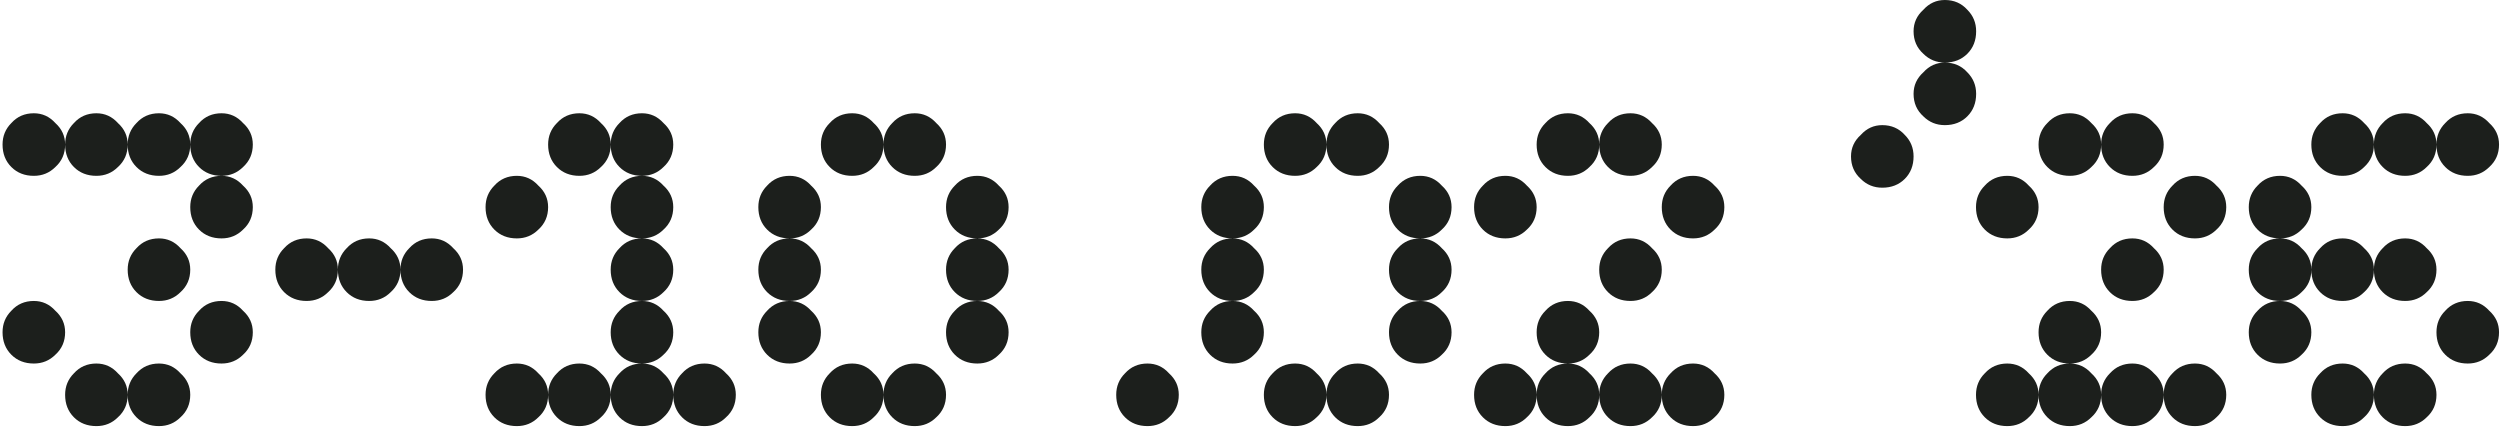
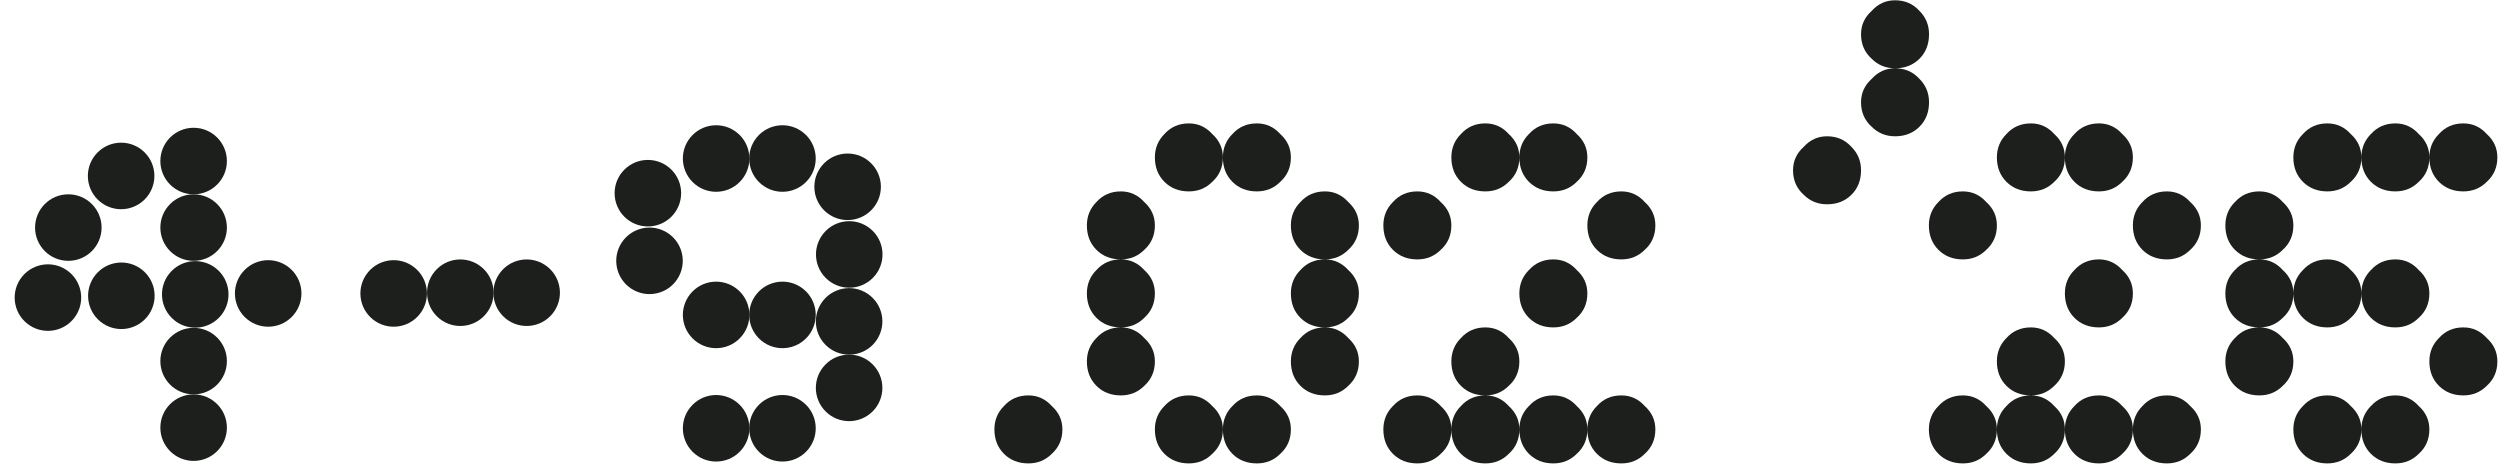
- <svg xmlns="http://www.w3.org/2000/svg" width="663" height="113" viewBox="0 0 663 113" fill="none">
-   <path d="M399.222 113C396.803 113 394.815 112.222 393.26 110.666C391.704 109.111 390.926 107.123 390.926 104.704C390.926 102.457 391.704 100.555 393.26 99C394.815 97.272 396.803 96.407 399.222 96.407C401.469 96.407 403.37 97.272 404.926 99C406.654 100.555 407.518 102.457 407.518 104.704C407.518 107.123 406.654 109.111 404.926 110.666C403.37 112.222 401.469 113 399.222 113ZM415.815 113C413.395 113 411.407 112.222 409.852 110.666C408.296 109.111 407.518 107.123 407.518 104.704C407.518 102.457 408.296 100.555 409.852 99C411.407 97.272 413.395 96.407 415.815 96.407C418.061 96.407 419.963 97.272 421.518 99C423.247 100.555 424.111 102.457 424.111 104.704C424.111 107.123 423.247 109.111 421.518 110.666C419.963 112.222 418.061 113 415.815 113ZM432.407 113C429.987 113 428 112.222 426.444 110.666C424.889 109.111 424.111 107.123 424.111 104.704C424.111 102.457 424.889 100.555 426.444 99C428 97.272 429.987 96.407 432.407 96.407C434.654 96.407 436.555 97.272 438.11 99C439.839 100.555 440.703 102.457 440.703 104.704C440.703 107.123 439.839 109.111 438.11 110.666C436.555 112.222 434.654 113 432.407 113ZM448.999 113C446.579 113 444.592 112.222 443.036 110.666C441.481 109.111 440.703 107.123 440.703 104.704C440.703 102.457 441.481 100.555 443.036 99C444.592 97.272 446.579 96.407 448.999 96.407C451.246 96.407 453.147 97.272 454.703 99C456.431 100.555 457.295 102.457 457.295 104.704C457.295 107.123 456.431 109.111 454.703 110.666C453.147 112.222 451.246 113 448.999 113ZM415.815 96.407C413.395 96.407 411.407 95.63 409.852 94.074C408.296 92.519 407.518 90.531 407.518 88.111C407.518 85.865 408.296 83.963 409.852 82.408C411.407 80.679 413.395 79.815 415.815 79.815C418.061 79.815 419.963 80.679 421.518 82.408C423.247 83.963 424.111 85.865 424.111 88.111C424.111 90.531 423.247 92.519 421.518 94.074C419.963 95.63 418.061 96.407 415.815 96.407ZM432.407 79.815C429.987 79.815 428 79.037 426.444 77.482C424.889 75.926 424.111 73.939 424.111 71.519C424.111 69.272 424.889 67.371 426.444 65.816C428 64.087 429.987 63.223 432.407 63.223C434.654 63.223 436.555 64.087 438.11 65.816C439.839 67.371 440.703 69.272 440.703 71.519C440.703 73.939 439.839 75.926 438.11 77.482C436.555 79.037 434.654 79.815 432.407 79.815ZM399.222 63.223C396.803 63.223 394.815 62.445 393.26 60.89C391.704 59.334 390.926 57.346 390.926 54.927C390.926 52.68 391.704 50.779 393.26 49.223C394.815 47.495 396.803 46.631 399.222 46.631C401.469 46.631 403.37 47.495 404.926 49.223C406.654 50.779 407.518 52.68 407.518 54.927C407.518 57.346 406.654 59.334 404.926 60.89C403.37 62.445 401.469 63.223 399.222 63.223ZM448.999 63.223C446.579 63.223 444.592 62.445 443.036 60.89C441.481 59.334 440.703 57.346 440.703 54.927C440.703 52.68 441.481 50.779 443.036 49.223C444.592 47.495 446.579 46.631 448.999 46.631C451.246 46.631 453.147 47.495 454.703 49.223C456.431 50.779 457.295 52.68 457.295 54.927C457.295 57.346 456.431 59.334 454.703 60.89C453.147 62.445 451.246 63.223 448.999 63.223ZM415.815 46.631C413.395 46.631 411.407 45.853 409.852 44.297C408.296 42.742 407.518 40.754 407.518 38.335C407.518 36.088 408.296 34.187 409.852 32.631C411.407 30.903 413.395 30.038 415.815 30.038C418.061 30.038 419.963 30.903 421.518 32.631C423.247 34.187 424.111 36.088 424.111 38.335C424.111 40.754 423.247 42.742 421.518 44.297C419.963 45.853 418.061 46.631 415.815 46.631ZM432.407 46.631C429.987 46.631 428 45.853 426.444 44.297C424.889 42.742 424.111 40.754 424.111 38.335C424.111 36.088 424.889 34.187 426.444 32.631C428 30.903 429.987 30.038 432.407 30.038C434.654 30.038 436.555 30.903 438.11 32.631C439.839 34.187 440.703 36.088 440.703 38.335C440.703 40.754 439.839 42.742 438.11 44.297C436.555 45.853 434.654 46.631 432.407 46.631Z" fill="#1C1F1C" />
-   <path d="M343.473 113C341.053 113 339.066 112.222 337.51 110.666C335.955 109.111 335.177 107.123 335.177 104.704C335.177 102.457 335.955 100.555 337.51 99C339.066 97.272 341.053 96.407 343.473 96.407C345.72 96.407 347.621 97.272 349.177 99C350.905 100.555 351.769 102.457 351.769 104.704C351.769 107.123 350.905 109.111 349.177 110.666C347.621 112.222 345.72 113 343.473 113ZM360.065 113C357.646 113 355.658 112.222 354.102 110.666C352.547 109.111 351.769 107.123 351.769 104.704C351.769 102.457 352.547 100.555 354.102 99C355.658 97.272 357.646 96.407 360.065 96.407C362.312 96.407 364.213 97.272 365.769 99C367.497 100.555 368.361 102.457 368.361 104.704C368.361 107.123 367.497 109.111 365.769 110.666C364.213 112.222 362.312 113 360.065 113ZM326.881 96.407C324.461 96.407 322.473 95.63 320.918 94.074C319.362 92.519 318.585 90.531 318.585 88.111C318.585 85.865 319.362 83.963 320.918 82.408C322.473 80.679 324.461 79.815 326.881 79.815C329.128 79.815 331.029 80.679 332.584 82.408C334.313 83.963 335.177 85.865 335.177 88.111C335.177 90.531 334.313 92.519 332.584 94.074C331.029 95.63 329.128 96.407 326.881 96.407ZM376.657 96.407C374.238 96.407 372.25 95.63 370.695 94.074C369.139 92.519 368.361 90.531 368.361 88.111C368.361 85.865 369.139 83.963 370.695 82.408C372.25 80.679 374.238 79.815 376.657 79.815C378.904 79.815 380.806 80.679 382.361 82.408C384.089 83.963 384.954 85.865 384.954 88.111C384.954 90.531 384.089 92.519 382.361 94.074C380.806 95.63 378.904 96.407 376.657 96.407ZM326.881 79.815C324.461 79.815 322.473 79.037 320.918 77.482C319.362 75.926 318.585 73.939 318.585 71.519C318.585 69.272 319.362 67.371 320.918 65.816C322.473 64.087 324.461 63.223 326.881 63.223C329.128 63.223 331.029 64.087 332.584 65.816C334.313 67.371 335.177 69.272 335.177 71.519C335.177 73.939 334.313 75.926 332.584 77.482C331.029 79.037 329.128 79.815 326.881 79.815ZM376.657 79.815C374.238 79.815 372.25 79.037 370.695 77.482C369.139 75.926 368.361 73.939 368.361 71.519C368.361 69.272 369.139 67.371 370.695 65.816C372.25 64.087 374.238 63.223 376.657 63.223C378.904 63.223 380.806 64.087 382.361 65.816C384.089 67.371 384.954 69.272 384.954 71.519C384.954 73.939 384.089 75.926 382.361 77.482C380.806 79.037 378.904 79.815 376.657 79.815ZM326.881 63.223C324.461 63.223 322.473 62.445 320.918 60.89C319.362 59.334 318.585 57.346 318.585 54.927C318.585 52.68 319.362 50.779 320.918 49.223C322.473 47.495 324.461 46.631 326.881 46.631C329.128 46.631 331.029 47.495 332.584 49.223C334.313 50.779 335.177 52.68 335.177 54.927C335.177 57.346 334.313 59.334 332.584 60.89C331.029 62.445 329.128 63.223 326.881 63.223ZM376.657 63.223C374.238 63.223 372.25 62.445 370.695 60.89C369.139 59.334 368.361 57.346 368.361 54.927C368.361 52.68 369.139 50.779 370.695 49.223C372.25 47.495 374.238 46.631 376.657 46.631C378.904 46.631 380.806 47.495 382.361 49.223C384.089 50.779 384.954 52.68 384.954 54.927C384.954 57.346 384.089 59.334 382.361 60.89C380.806 62.445 378.904 63.223 376.657 63.223ZM343.473 46.631C341.053 46.631 339.066 45.853 337.51 44.297C335.955 42.742 335.177 40.754 335.177 38.335C335.177 36.088 335.955 34.187 337.51 32.631C339.066 30.903 341.053 30.038 343.473 30.038C345.72 30.038 347.621 30.903 349.177 32.631C350.905 34.187 351.769 36.088 351.769 38.335C351.769 40.754 350.905 42.742 349.177 44.297C347.621 45.853 345.72 46.631 343.473 46.631ZM360.065 46.631C357.646 46.631 355.658 45.853 354.102 44.297C352.547 42.742 351.769 40.754 351.769 38.335C351.769 36.088 352.547 34.187 354.102 32.631C355.658 30.903 357.646 30.038 360.065 30.038C362.312 30.038 364.213 30.903 365.769 32.631C367.497 34.187 368.361 36.088 368.361 38.335C368.361 40.754 367.497 42.742 365.769 44.297C364.213 45.853 362.312 46.631 360.065 46.631Z" fill="#1C1F1C" />
-   <path d="M304.316 112.999C301.897 112.999 299.909 112.221 298.354 110.666C296.798 109.11 296.02 107.122 296.02 104.703C296.02 102.456 296.798 100.555 298.354 98.999C299.909 97.271 301.897 96.407 304.316 96.407C306.563 96.407 308.464 97.271 310.02 98.999C311.748 100.555 312.613 102.456 312.613 104.703C312.613 107.122 311.748 109.11 310.02 110.666C308.464 112.221 306.563 112.999 304.316 112.999Z" fill="#1C1F1C" />
-   <path d="M226 113C223.58 113 221.593 112.222 220.037 110.666C218.482 109.111 217.704 107.123 217.704 104.704C217.704 102.457 218.482 100.555 220.037 99C221.593 97.272 223.58 96.407 226 96.407C228.247 96.407 230.148 97.272 231.704 99C233.432 100.555 234.296 102.457 234.296 104.704C234.296 107.123 233.432 109.111 231.704 110.666C230.148 112.222 228.247 113 226 113ZM242.592 113C240.173 113 238.185 112.222 236.629 110.666C235.074 109.111 234.296 107.123 234.296 104.704C234.296 102.457 235.074 100.555 236.629 99C238.185 97.272 240.173 96.407 242.592 96.407C244.839 96.407 246.74 97.272 248.296 99C250.024 100.555 250.888 102.457 250.888 104.704C250.888 107.123 250.024 109.111 248.296 110.666C246.74 112.222 244.839 113 242.592 113ZM209.408 96.407C206.988 96.407 205.001 95.63 203.445 94.074C201.889 92.519 201.112 90.531 201.112 88.111C201.112 85.865 201.889 83.963 203.445 82.408C205.001 80.679 206.988 79.815 209.408 79.815C211.655 79.815 213.556 80.679 215.111 82.408C216.84 83.963 217.704 85.865 217.704 88.111C217.704 90.531 216.84 92.519 215.111 94.074C213.556 95.63 211.655 96.407 209.408 96.407ZM259.185 96.407C256.765 96.407 254.777 95.63 253.222 94.074C251.666 92.519 250.888 90.531 250.888 88.111C250.888 85.865 251.666 83.963 253.222 82.408C254.777 80.679 256.765 79.815 259.185 79.815C261.431 79.815 263.333 80.679 264.888 82.408C266.617 83.963 267.481 85.865 267.481 88.111C267.481 90.531 266.617 92.519 264.888 94.074C263.333 95.63 261.431 96.407 259.185 96.407ZM209.408 79.815C206.988 79.815 205.001 79.037 203.445 77.482C201.889 75.926 201.112 73.939 201.112 71.519C201.112 69.272 201.889 67.371 203.445 65.816C205.001 64.087 206.988 63.223 209.408 63.223C211.655 63.223 213.556 64.087 215.111 65.816C216.84 67.371 217.704 69.272 217.704 71.519C217.704 73.939 216.84 75.926 215.111 77.482C213.556 79.037 211.655 79.815 209.408 79.815ZM259.185 79.815C256.765 79.815 254.777 79.037 253.222 77.482C251.666 75.926 250.888 73.939 250.888 71.519C250.888 69.272 251.666 67.371 253.222 65.816C254.777 64.087 256.765 63.223 259.185 63.223C261.431 63.223 263.333 64.087 264.888 65.816C266.617 67.371 267.481 69.272 267.481 71.519C267.481 73.939 266.617 75.926 264.888 77.482C263.333 79.037 261.431 79.815 259.185 79.815ZM209.408 63.223C206.988 63.223 205.001 62.445 203.445 60.89C201.889 59.334 201.112 57.346 201.112 54.927C201.112 52.68 201.889 50.779 203.445 49.223C205.001 47.495 206.988 46.631 209.408 46.631C211.655 46.631 213.556 47.495 215.111 49.223C216.84 50.779 217.704 52.68 217.704 54.927C217.704 57.346 216.84 59.334 215.111 60.89C213.556 62.445 211.655 63.223 209.408 63.223ZM259.185 63.223C256.765 63.223 254.777 62.445 253.222 60.89C251.666 59.334 250.888 57.346 250.888 54.927C250.888 52.68 251.666 50.779 253.222 49.223C254.777 47.495 256.765 46.631 259.185 46.631C261.431 46.631 263.333 47.495 264.888 49.223C266.617 50.779 267.481 52.68 267.481 54.927C267.481 57.346 266.617 59.334 264.888 60.89C263.333 62.445 261.431 63.223 259.185 63.223ZM226 46.631C223.58 46.631 221.593 45.853 220.037 44.297C218.482 42.742 217.704 40.754 217.704 38.335C217.704 36.088 218.482 34.187 220.037 32.631C221.593 30.903 223.58 30.038 226 30.038C228.247 30.038 230.148 30.903 231.704 32.631C233.432 34.187 234.296 36.088 234.296 38.335C234.296 40.754 233.432 42.742 231.704 44.297C230.148 45.853 228.247 46.631 226 46.631ZM242.592 46.631C240.173 46.631 238.185 45.853 236.629 44.297C235.074 42.742 234.296 40.754 234.296 38.335C234.296 36.088 235.074 34.187 236.629 32.631C238.185 30.903 240.173 30.038 242.592 30.038C244.839 30.038 246.74 30.903 248.296 32.631C250.024 34.187 250.888 36.088 250.888 38.335C250.888 40.754 250.024 42.742 248.296 44.297C246.74 45.853 244.839 46.631 242.592 46.631Z" fill="#1C1F1C" />
-   <path d="M137.066 113C134.646 113 132.659 112.222 131.103 110.666C129.548 109.111 128.77 107.123 128.77 104.704C128.77 102.457 129.548 100.555 131.103 99C132.659 97.272 134.646 96.407 137.066 96.407C139.313 96.407 141.214 97.272 142.77 99C144.498 100.555 145.362 102.457 145.362 104.704C145.362 107.123 144.498 109.111 142.77 110.666C141.214 112.222 139.313 113 137.066 113ZM153.658 113C151.239 113 149.251 112.222 147.695 110.666C146.14 109.111 145.362 107.123 145.362 104.704C145.362 102.457 146.14 100.555 147.695 99C149.251 97.272 151.239 96.407 153.658 96.407C155.905 96.407 157.806 97.272 159.362 99C161.09 100.555 161.954 102.457 161.954 104.704C161.954 107.123 161.09 109.111 159.362 110.666C157.806 112.222 155.905 113 153.658 113ZM170.251 113C167.831 113 165.843 112.222 164.288 110.666C162.732 109.111 161.954 107.123 161.954 104.704C161.954 102.457 162.732 100.555 164.288 99C165.843 97.272 167.831 96.407 170.251 96.407C172.497 96.407 174.399 97.272 175.954 99C177.682 100.555 178.547 102.457 178.547 104.704C178.547 107.123 177.682 109.111 175.954 110.666C174.399 112.222 172.497 113 170.251 113ZM186.843 113C184.423 113 182.435 112.222 180.88 110.666C179.324 109.111 178.547 107.123 178.547 104.704C178.547 102.457 179.324 100.555 180.88 99C182.435 97.272 184.423 96.407 186.843 96.407C189.09 96.407 190.991 97.272 192.546 99C194.275 100.555 195.139 102.457 195.139 104.704C195.139 107.123 194.275 109.111 192.546 110.666C190.991 112.222 189.09 113 186.843 113ZM170.251 96.407C167.831 96.407 165.843 95.63 164.288 94.074C162.732 92.519 161.954 90.531 161.954 88.111C161.954 85.865 162.732 83.963 164.288 82.408C165.843 80.679 167.831 79.815 170.251 79.815C172.497 79.815 174.399 80.679 175.954 82.408C177.682 83.963 178.547 85.865 178.547 88.111C178.547 90.531 177.682 92.519 175.954 94.074C174.399 95.63 172.497 96.407 170.251 96.407ZM170.251 79.815C167.831 79.815 165.843 79.037 164.288 77.482C162.732 75.926 161.954 73.939 161.954 71.519C161.954 69.272 162.732 67.371 164.288 65.816C165.843 64.087 167.831 63.223 170.251 63.223C172.497 63.223 174.399 64.087 175.954 65.816C177.682 67.371 178.547 69.272 178.547 71.519C178.547 73.939 177.682 75.926 175.954 77.482C174.399 79.037 172.497 79.815 170.251 79.815ZM137.066 63.223C134.646 63.223 132.659 62.445 131.103 60.89C129.548 59.334 128.77 57.346 128.77 54.927C128.77 52.68 129.548 50.779 131.103 49.223C132.659 47.495 134.646 46.631 137.066 46.631C139.313 46.631 141.214 47.495 142.77 49.223C144.498 50.779 145.362 52.68 145.362 54.927C145.362 57.346 144.498 59.334 142.77 60.89C141.214 62.445 139.313 63.223 137.066 63.223ZM170.251 63.223C167.831 63.223 165.843 62.445 164.288 60.89C162.732 59.334 161.954 57.346 161.954 54.927C161.954 52.68 162.732 50.779 164.288 49.223C165.843 47.495 167.831 46.631 170.251 46.631C172.497 46.631 174.399 47.495 175.954 49.223C177.682 50.779 178.547 52.68 178.547 54.927C178.547 57.346 177.682 59.334 175.954 60.89C174.399 62.445 172.497 63.223 170.251 63.223ZM153.658 46.631C151.239 46.631 149.251 45.853 147.695 44.297C146.14 42.742 145.362 40.754 145.362 38.335C145.362 36.088 146.14 34.187 147.695 32.631C149.251 30.903 151.239 30.038 153.658 30.038C155.905 30.038 157.806 30.903 159.362 32.631C161.09 34.187 161.954 36.088 161.954 38.335C161.954 40.754 161.09 42.742 159.362 44.297C157.806 45.853 155.905 46.631 153.658 46.631ZM170.251 46.631C167.831 46.631 165.843 45.853 164.288 44.297C162.732 42.742 161.954 40.754 161.954 38.335C161.954 36.088 162.732 34.187 164.288 32.631C165.843 30.903 167.831 30.038 170.251 30.038C172.497 30.038 174.399 30.903 175.954 32.631C177.682 34.187 178.547 36.088 178.547 38.335C178.547 40.754 177.682 42.742 175.954 44.297C174.399 45.853 172.497 46.631 170.251 46.631Z" fill="#1C1F1C" />
-   <path d="M81.315 79.815C78.895 79.815 76.908 79.037 75.352 77.481C73.797 75.926 73.019 73.938 73.019 71.519C73.019 69.272 73.797 67.371 75.352 65.815C76.908 64.087 78.895 63.222 81.315 63.222C83.562 63.222 85.463 64.087 87.019 65.815C88.747 67.371 89.611 69.272 89.611 71.519C89.611 73.938 88.747 75.926 87.019 77.481C85.463 79.037 83.562 79.815 81.315 79.815ZM97.907 79.815C95.488 79.815 93.5 79.037 91.945 77.481C90.389 75.926 89.611 73.938 89.611 71.519C89.611 69.272 90.389 67.371 91.945 65.815C93.5 64.087 95.488 63.222 97.907 63.222C100.154 63.222 102.055 64.087 103.611 65.815C105.339 67.371 106.204 69.272 106.204 71.519C106.204 73.938 105.339 75.926 103.611 77.481C102.055 79.037 100.154 79.815 97.907 79.815ZM114.5 79.815C112.08 79.815 110.092 79.037 108.537 77.481C106.981 75.926 106.204 73.938 106.204 71.519C106.204 69.272 106.981 67.371 108.537 65.815C110.092 64.087 112.08 63.222 114.5 63.222C116.747 63.222 118.648 64.087 120.203 65.815C121.932 67.371 122.796 69.272 122.796 71.519C122.796 73.938 121.932 75.926 120.203 77.481C118.648 79.037 116.747 79.815 114.5 79.815Z" fill="#1C1F1C" />
-   <path d="M25.566 113C23.146 113 21.158 112.222 19.603 110.666C18.047 109.111 17.27 107.123 17.27 104.704C17.27 102.457 18.047 100.555 19.603 99C21.158 97.272 23.146 96.407 25.566 96.407C27.812 96.407 29.714 97.272 31.269 99C32.998 100.555 33.862 102.457 33.862 104.704C33.862 107.123 32.998 109.111 31.269 110.666C29.714 112.222 27.812 113 25.566 113ZM42.158 113C39.738 113 37.751 112.222 36.195 110.666C34.639 109.111 33.862 107.123 33.862 104.704C33.862 102.457 34.639 100.555 36.195 99C37.751 97.272 39.738 96.407 42.158 96.407C44.405 96.407 46.306 97.272 47.861 99C49.59 100.555 50.454 102.457 50.454 104.704C50.454 107.123 49.59 109.111 47.861 110.666C46.306 112.222 44.405 113 42.158 113ZM8.973 96.407C6.554 96.407 4.566 95.63 3.011 94.074C1.455 92.519 0.677 90.531 0.677 88.111C0.677 85.865 1.455 83.963 3.011 82.408C4.566 80.679 6.554 79.815 8.973 79.815C11.22 79.815 13.121 80.679 14.677 82.408C16.405 83.963 17.27 85.865 17.27 88.111C17.27 90.531 16.405 92.519 14.677 94.074C13.121 95.63 11.22 96.407 8.973 96.407ZM58.75 96.407C56.33 96.407 54.343 95.63 52.787 94.074C51.232 92.519 50.454 90.531 50.454 88.111C50.454 85.865 51.232 83.963 52.787 82.408C54.343 80.679 56.33 79.815 58.75 79.815C60.997 79.815 62.898 80.679 64.454 82.408C66.182 83.963 67.046 85.865 67.046 88.111C67.046 90.531 66.182 92.519 64.454 94.074C62.898 95.63 60.997 96.407 58.75 96.407ZM42.158 79.815C39.738 79.815 37.751 79.037 36.195 77.482C34.639 75.926 33.862 73.939 33.862 71.519C33.862 69.272 34.639 67.371 36.195 65.816C37.751 64.087 39.738 63.223 42.158 63.223C44.405 63.223 46.306 64.087 47.861 65.816C49.59 67.371 50.454 69.272 50.454 71.519C50.454 73.939 49.59 75.926 47.861 77.482C46.306 79.037 44.405 79.815 42.158 79.815ZM58.75 63.223C56.33 63.223 54.343 62.445 52.787 60.89C51.232 59.334 50.454 57.346 50.454 54.927C50.454 52.68 51.232 50.779 52.787 49.223C54.343 47.495 56.33 46.631 58.75 46.631C60.997 46.631 62.898 47.495 64.454 49.223C66.182 50.779 67.046 52.68 67.046 54.927C67.046 57.346 66.182 59.334 64.454 60.89C62.898 62.445 60.997 63.223 58.75 63.223ZM8.973 46.631C6.554 46.631 4.566 45.853 3.011 44.297C1.455 42.742 0.677 40.754 0.677 38.335C0.677 36.088 1.455 34.187 3.011 32.631C4.566 30.903 6.554 30.038 8.973 30.038C11.22 30.038 13.121 30.903 14.677 32.631C16.405 34.187 17.27 36.088 17.27 38.335C17.27 40.754 16.405 42.742 14.677 44.297C13.121 45.853 11.22 46.631 8.973 46.631ZM25.566 46.631C23.146 46.631 21.158 45.853 19.603 44.297C18.047 42.742 17.27 40.754 17.27 38.335C17.27 36.088 18.047 34.187 19.603 32.631C21.158 30.903 23.146 30.038 25.566 30.038C27.812 30.038 29.714 30.903 31.269 32.631C32.998 34.187 33.862 36.088 33.862 38.335C33.862 40.754 32.998 42.742 31.269 44.297C29.714 45.853 27.812 46.631 25.566 46.631ZM42.158 46.631C39.738 46.631 37.751 45.853 36.195 44.297C34.639 42.742 33.862 40.754 33.862 38.335C33.862 36.088 34.639 34.187 36.195 32.631C37.751 30.903 39.738 30.038 42.158 30.038C44.405 30.038 46.306 30.903 47.861 32.631C49.59 34.187 50.454 36.088 50.454 38.335C50.454 40.754 49.59 42.742 47.861 44.297C46.306 45.853 44.405 46.631 42.158 46.631ZM58.75 46.631C56.33 46.631 54.343 45.853 52.787 44.297C51.232 42.742 50.454 40.754 50.454 38.335C50.454 36.088 51.232 34.187 52.787 32.631C54.343 30.903 56.33 30.038 58.75 30.038C60.997 30.038 62.898 30.903 64.454 32.631C66.182 34.187 67.046 36.088 67.046 38.335C67.046 40.754 66.182 42.742 64.454 44.297C62.898 45.853 60.997 46.631 58.75 46.631Z" fill="#1C1F1C" />
-   <path d="M499.183 49.777C501.603 49.777 503.59 48.999 505.146 47.444C506.702 45.888 507.479 43.9 507.479 41.481C507.479 39.234 506.702 37.333 505.146 35.777C503.59 34.049 501.603 33.184 499.183 33.184C496.936 33.184 495.035 34.049 493.48 35.777C491.751 37.333 490.887 39.234 490.887 41.481C490.887 43.9 491.751 45.888 493.48 47.444C495.035 48.999 496.936 49.777 499.183 49.777ZM515.775 33.184C518.195 33.184 520.183 32.407 521.738 30.851C523.294 29.296 524.072 27.308 524.072 24.888C524.072 22.642 523.294 20.74 521.738 19.185C520.183 17.456 518.195 16.592 515.775 16.592C513.529 16.592 511.627 17.456 510.072 19.185C508.343 20.74 507.479 22.642 507.479 24.888C507.479 27.308 508.343 29.296 510.072 30.851C511.627 32.407 513.529 33.184 515.775 33.184ZM515.775 16.592C518.195 16.592 520.183 15.815 521.738 14.259C523.294 12.703 524.072 10.716 524.072 8.296C524.072 6.049 523.294 4.148 521.738 2.593C520.183 0.864 518.195 0 515.775 0C513.529 0 511.627 0.864 510.072 2.593C508.343 4.148 507.479 6.049 507.479 8.296C507.479 10.716 508.343 12.703 510.072 14.259C511.627 15.815 513.529 16.592 515.775 16.592Z" fill="#1C1F1C" />
-   <path d="M621.263 113C618.844 113 616.856 112.222 615.301 110.666C613.745 109.111 612.967 107.123 612.967 104.704C612.967 102.457 613.745 100.555 615.301 99C616.856 97.272 618.844 96.407 621.263 96.407C623.51 96.407 625.412 97.272 626.967 99C628.695 100.555 629.56 102.457 629.56 104.704C629.56 107.123 628.695 109.111 626.967 110.666C625.412 112.222 623.51 113 621.263 113ZM637.856 113C635.436 113 633.448 112.222 631.893 110.666C630.337 109.111 629.56 107.123 629.56 104.704C629.56 102.457 630.337 100.555 631.893 99C633.448 97.272 635.436 96.407 637.856 96.407C640.103 96.407 642.004 97.272 643.559 99C645.288 100.555 646.152 102.457 646.152 104.704C646.152 107.123 645.288 109.111 643.559 110.666C642.004 112.222 640.103 113 637.856 113ZM604.671 96.407C602.252 96.407 600.264 95.63 598.708 94.074C597.153 92.519 596.375 90.531 596.375 88.111C596.375 85.865 597.153 83.963 598.708 82.408C600.264 80.679 602.252 79.815 604.671 79.815C606.918 79.815 608.819 80.679 610.375 82.408C612.103 83.963 612.967 85.865 612.967 88.111C612.967 90.531 612.103 92.519 610.375 94.074C608.819 95.63 606.918 96.407 604.671 96.407ZM654.448 96.407C652.028 96.407 650.041 95.63 648.485 94.074C646.93 92.519 646.152 90.531 646.152 88.111C646.152 85.865 646.93 83.963 648.485 82.408C650.041 80.679 652.028 79.815 654.448 79.815C656.695 79.815 658.596 80.679 660.152 82.408C661.88 83.963 662.744 85.865 662.744 88.111C662.744 90.531 661.88 92.519 660.152 94.074C658.596 95.63 656.695 96.407 654.448 96.407ZM604.671 79.815C602.252 79.815 600.264 79.037 598.708 77.482C597.153 75.926 596.375 73.939 596.375 71.519C596.375 69.272 597.153 67.371 598.708 65.816C600.264 64.087 602.252 63.223 604.671 63.223C606.918 63.223 608.819 64.087 610.375 65.816C612.103 67.371 612.967 69.272 612.967 71.519C612.967 73.939 612.103 75.926 610.375 77.482C608.819 79.037 606.918 79.815 604.671 79.815ZM621.263 79.815C618.844 79.815 616.856 79.037 615.301 77.482C613.745 75.926 612.967 73.939 612.967 71.519C612.967 69.272 613.745 67.371 615.301 65.816C616.856 64.087 618.844 63.223 621.263 63.223C623.51 63.223 625.412 64.087 626.967 65.816C628.695 67.371 629.56 69.272 629.56 71.519C629.56 73.939 628.695 75.926 626.967 77.482C625.412 79.037 623.51 79.815 621.263 79.815ZM637.856 79.815C635.436 79.815 633.448 79.037 631.893 77.482C630.337 75.926 629.56 73.939 629.56 71.519C629.56 69.272 630.337 67.371 631.893 65.816C633.448 64.087 635.436 63.223 637.856 63.223C640.103 63.223 642.004 64.087 643.559 65.816C645.288 67.371 646.152 69.272 646.152 71.519C646.152 73.939 645.288 75.926 643.559 77.482C642.004 79.037 640.103 79.815 637.856 79.815ZM604.671 63.223C602.252 63.223 600.264 62.445 598.708 60.89C597.153 59.334 596.375 57.346 596.375 54.927C596.375 52.68 597.153 50.779 598.708 49.223C600.264 47.495 602.252 46.631 604.671 46.631C606.918 46.631 608.819 47.495 610.375 49.223C612.103 50.779 612.967 52.68 612.967 54.927C612.967 57.346 612.103 59.334 610.375 60.89C608.819 62.445 606.918 63.223 604.671 63.223ZM621.263 46.631C618.844 46.631 616.856 45.853 615.301 44.297C613.745 42.742 612.967 40.754 612.967 38.335C612.967 36.088 613.745 34.187 615.301 32.631C616.856 30.903 618.844 30.038 621.263 30.038C623.51 30.038 625.412 30.903 626.967 32.631C628.695 34.187 629.56 36.088 629.56 38.335C629.56 40.754 628.695 42.742 626.967 44.297C625.412 45.853 623.51 46.631 621.263 46.631ZM637.856 46.631C635.436 46.631 633.448 45.853 631.893 44.297C630.337 42.742 629.56 40.754 629.56 38.335C629.56 36.088 630.337 34.187 631.893 32.631C633.448 30.903 635.436 30.038 637.856 30.038C640.103 30.038 642.004 30.903 643.559 32.631C645.288 34.187 646.152 36.088 646.152 38.335C646.152 40.754 645.288 42.742 643.559 44.297C642.004 45.853 640.103 46.631 637.856 46.631ZM654.448 46.631C652.028 46.631 650.041 45.853 648.485 44.297C646.93 42.742 646.152 40.754 646.152 38.335C646.152 36.088 646.93 34.187 648.485 32.631C650.041 30.903 652.028 30.038 654.448 30.038C656.695 30.038 658.596 30.903 660.152 32.631C661.88 34.187 662.744 36.088 662.744 38.335C662.744 40.754 661.88 42.742 660.152 44.297C658.596 45.853 656.695 46.631 654.448 46.631Z" fill="#1C1F1C" />
-   <path d="M532.33 113C529.91 113 527.922 112.222 526.367 110.666C524.811 109.111 524.033 107.123 524.033 104.704C524.033 102.457 524.811 100.555 526.367 99C527.922 97.272 529.91 96.407 532.33 96.407C534.576 96.407 536.478 97.272 538.033 99C539.762 100.555 540.626 102.457 540.626 104.704C540.626 107.123 539.762 109.111 538.033 110.666C536.478 112.222 534.576 113 532.33 113ZM548.922 113C546.502 113 544.514 112.222 542.959 110.666C541.403 109.111 540.626 107.123 540.626 104.704C540.626 102.457 541.403 100.555 542.959 99C544.514 97.272 546.502 96.407 548.922 96.407C551.169 96.407 553.07 97.272 554.625 99C556.354 100.555 557.218 102.457 557.218 104.704C557.218 107.123 556.354 109.111 554.625 110.666C553.07 112.222 551.169 113 548.922 113ZM565.514 113C563.094 113 561.107 112.222 559.551 110.666C557.996 109.111 557.218 107.123 557.218 104.704C557.218 102.457 557.996 100.555 559.551 99C561.107 97.272 563.094 96.407 565.514 96.407C567.761 96.407 569.662 97.272 571.218 99C572.946 100.555 573.81 102.457 573.81 104.704C573.81 107.123 572.946 109.111 571.218 110.666C569.662 112.222 567.761 113 565.514 113ZM582.106 113C579.687 113 577.699 112.222 576.143 110.666C574.588 109.111 573.81 107.123 573.81 104.704C573.81 102.457 574.588 100.555 576.143 99C577.699 97.272 579.687 96.407 582.106 96.407C584.353 96.407 586.254 97.272 587.81 99C589.538 100.555 590.402 102.457 590.402 104.704C590.402 107.123 589.538 109.111 587.81 110.666C586.254 112.222 584.353 113 582.106 113ZM548.922 96.407C546.502 96.407 544.514 95.63 542.959 94.074C541.403 92.519 540.626 90.531 540.626 88.111C540.626 85.865 541.403 83.963 542.959 82.408C544.514 80.679 546.502 79.815 548.922 79.815C551.169 79.815 553.07 80.679 554.625 82.408C556.354 83.963 557.218 85.865 557.218 88.111C557.218 90.531 556.354 92.519 554.625 94.074C553.07 95.63 551.169 96.407 548.922 96.407ZM565.514 79.815C563.094 79.815 561.107 79.037 559.551 77.482C557.996 75.926 557.218 73.939 557.218 71.519C557.218 69.272 557.996 67.371 559.551 65.816C561.107 64.087 563.094 63.223 565.514 63.223C567.761 63.223 569.662 64.087 571.218 65.816C572.946 67.371 573.81 69.272 573.81 71.519C573.81 73.939 572.946 75.926 571.218 77.482C569.662 79.037 567.761 79.815 565.514 79.815ZM532.33 63.223C529.91 63.223 527.922 62.445 526.367 60.89C524.811 59.334 524.033 57.346 524.033 54.927C524.033 52.68 524.811 50.779 526.367 49.223C527.922 47.495 529.91 46.631 532.33 46.631C534.576 46.631 536.478 47.495 538.033 49.223C539.762 50.779 540.626 52.68 540.626 54.927C540.626 57.346 539.762 59.334 538.033 60.89C536.478 62.445 534.576 63.223 532.33 63.223ZM582.106 63.223C579.687 63.223 577.699 62.445 576.143 60.89C574.588 59.334 573.81 57.346 573.81 54.927C573.81 52.68 574.588 50.779 576.143 49.223C577.699 47.495 579.687 46.631 582.106 46.631C584.353 46.631 586.254 47.495 587.81 49.223C589.538 50.779 590.402 52.68 590.402 54.927C590.402 57.346 589.538 59.334 587.81 60.89C586.254 62.445 584.353 63.223 582.106 63.223ZM548.922 46.631C546.502 46.631 544.514 45.853 542.959 44.297C541.403 42.742 540.626 40.754 540.626 38.335C540.626 36.088 541.403 34.187 542.959 32.631C544.514 30.903 546.502 30.038 548.922 30.038C551.169 30.038 553.07 30.903 554.625 32.631C556.354 34.187 557.218 36.088 557.218 38.335C557.218 40.754 556.354 42.742 554.625 44.297C553.07 45.853 551.169 46.631 548.922 46.631ZM565.514 46.631C563.094 46.631 561.107 45.853 559.551 44.297C557.996 42.742 557.218 40.754 557.218 38.335C557.218 36.088 557.996 34.187 559.551 32.631C561.107 30.903 563.094 30.038 565.514 30.038C567.761 30.038 569.662 30.903 571.218 32.631C572.946 34.187 573.81 36.088 573.81 38.335C573.81 40.754 572.946 42.742 571.218 44.297C569.662 45.853 567.761 46.631 565.514 46.631Z" fill="#1C1F1C" />
+ <svg xmlns="http://www.w3.org/2000/svg" width="610" height="116" viewBox="0 0 610 116" fill="none">
+   <path d="M345.836 113.07C343.417 113.07 341.429 112.292 339.873 110.737C338.318 109.181 337.54 107.194 337.54 104.774C337.54 102.527 338.318 100.626 339.873 99.07C341.429 97.342 343.417 96.478 345.836 96.478C348.083 96.478 349.984 97.342 351.54 99.07C353.268 100.626 354.132 102.527 354.132 104.774C354.132 107.194 353.268 109.181 351.54 110.737C349.984 112.292 348.083 113.07 345.836 113.07ZM362.429 113.07C360.009 113.07 358.021 112.292 356.466 110.737C354.91 109.181 354.132 107.194 354.132 104.774C354.132 102.527 354.91 100.626 356.466 99.07C358.021 97.342 360.009 96.478 362.429 96.478C364.675 96.478 366.577 97.342 368.132 99.07C369.861 100.626 370.725 102.527 370.725 104.774C370.725 107.194 369.861 109.181 368.132 110.737C366.577 112.292 364.675 113.07 362.429 113.07ZM379.021 113.07C376.601 113.07 374.613 112.292 373.058 110.737C371.502 109.181 370.725 107.194 370.725 104.774C370.725 102.527 371.502 100.626 373.058 99.07C374.613 97.342 376.601 96.478 379.021 96.478C381.268 96.478 383.169 97.342 384.724 99.07C386.453 100.626 387.317 102.527 387.317 104.774C387.317 107.194 386.453 109.181 384.724 110.737C383.169 112.292 381.268 113.07 379.021 113.07ZM395.613 113.07C393.193 113.07 391.206 112.292 389.65 110.737C388.095 109.181 387.317 107.194 387.317 104.774C387.317 102.527 388.095 100.626 389.65 99.07C391.206 97.342 393.193 96.478 395.613 96.478C397.86 96.478 399.761 97.342 401.317 99.07C403.045 100.626 403.909 102.527 403.909 104.774C403.909 107.194 403.045 109.181 401.317 110.737C399.761 112.292 397.86 113.07 395.613 113.07ZM362.429 96.478C360.009 96.478 358.021 95.7 356.466 94.145C354.91 92.589 354.132 90.602 354.132 88.182C354.132 85.935 354.91 84.034 356.466 82.478C358.021 80.75 360.009 79.886 362.429 79.886C364.675 79.886 366.577 80.75 368.132 82.478C369.861 84.034 370.725 85.935 370.725 88.182C370.725 90.602 369.861 92.589 368.132 94.145C366.577 95.7 364.675 96.478 362.429 96.478ZM379.021 79.886C376.601 79.886 374.613 79.108 373.058 77.552C371.502 75.997 370.725 74.009 370.725 71.59C370.725 69.343 371.502 67.441 373.058 65.886C374.613 64.158 376.601 63.293 379.021 63.293C381.268 63.293 383.169 64.158 384.724 65.886C386.453 67.441 387.317 69.343 387.317 71.59C387.317 74.009 386.453 75.997 384.724 77.552C383.169 79.108 381.268 79.886 379.021 79.886ZM345.836 63.293C343.417 63.293 341.429 62.516 339.873 60.96C338.318 59.405 337.54 57.417 337.54 54.997C337.54 52.75 338.318 50.849 339.873 49.294C341.429 47.565 343.417 46.701 345.836 46.701C348.083 46.701 349.984 47.565 351.54 49.294C353.268 50.849 354.132 52.75 354.132 54.997C354.132 57.417 353.268 59.405 351.54 60.96C349.984 62.516 348.083 63.293 345.836 63.293ZM395.613 63.293C393.193 63.293 391.206 62.516 389.65 60.96C388.095 59.405 387.317 57.417 387.317 54.997C387.317 52.75 388.095 50.849 389.65 49.294C391.206 47.565 393.193 46.701 395.613 46.701C397.86 46.701 399.761 47.565 401.317 49.294C403.045 50.849 403.909 52.75 403.909 54.997C403.909 57.417 403.045 59.405 401.317 60.96C399.761 62.516 397.86 63.293 395.613 63.293ZM362.429 46.701C360.009 46.701 358.021 45.923 356.466 44.368C354.91 42.812 354.132 40.825 354.132 38.405C354.132 36.158 354.91 34.257 356.466 32.701C358.021 30.973 360.009 30.109 362.429 30.109C364.675 30.109 366.577 30.973 368.132 32.701C369.861 34.257 370.725 36.158 370.725 38.405C370.725 40.825 369.861 42.812 368.132 44.368C366.577 45.923 364.675 46.701 362.429 46.701ZM379.021 46.701C376.601 46.701 374.613 45.923 373.058 44.368C371.502 42.812 370.725 40.825 370.725 38.405C370.725 36.158 371.502 34.257 373.058 32.701C374.613 30.973 376.601 30.109 379.021 30.109C381.268 30.109 383.169 30.973 384.724 32.701C386.453 34.257 387.317 36.158 387.317 38.405C387.317 40.825 386.453 42.812 384.724 44.368C383.169 45.923 381.268 46.701 379.021 46.701Z" fill="#1C1F1C" />
+   <path d="M290.087 113.07C287.667 113.07 285.68 112.292 284.124 110.737C282.569 109.181 281.791 107.194 281.791 104.774C281.791 102.527 282.569 100.626 284.124 99.07C285.68 97.342 287.667 96.478 290.087 96.478C292.334 96.478 294.235 97.342 295.79 99.07C297.519 100.626 298.383 102.527 298.383 104.774C298.383 107.194 297.519 109.181 295.79 110.737C294.235 112.292 292.334 113.07 290.087 113.07ZM306.679 113.07C304.259 113.07 302.272 112.292 300.716 110.737C299.161 109.181 298.383 107.194 298.383 104.774C298.383 102.527 299.161 100.626 300.716 99.07C302.272 97.342 304.259 96.478 306.679 96.478C308.926 96.478 310.827 97.342 312.383 99.07C314.111 100.626 314.975 102.527 314.975 104.774C314.975 107.194 314.111 109.181 312.383 110.737C310.827 112.292 308.926 113.07 306.679 113.07ZM273.495 96.478C271.075 96.478 269.087 95.7 267.532 94.145C265.976 92.589 265.199 90.602 265.199 88.182C265.199 85.935 265.976 84.034 267.532 82.478C269.087 80.75 271.075 79.886 273.495 79.886C275.742 79.886 277.643 80.75 279.198 82.478C280.927 84.034 281.791 85.935 281.791 88.182C281.791 90.602 280.927 92.589 279.198 94.145C277.643 95.7 275.742 96.478 273.495 96.478ZM323.271 96.478C320.852 96.478 318.864 95.7 317.309 94.145C315.753 92.589 314.975 90.602 314.975 88.182C314.975 85.935 315.753 84.034 317.309 82.478C318.864 80.75 320.852 79.886 323.271 79.886C325.518 79.886 327.419 80.75 328.975 82.478C330.703 84.034 331.567 85.935 331.567 88.182C331.567 90.602 330.703 92.589 328.975 94.145C327.419 95.7 325.518 96.478 323.271 96.478ZM273.495 79.886C271.075 79.886 269.087 79.108 267.532 77.552C265.976 75.997 265.199 74.009 265.199 71.59C265.199 69.343 265.976 67.441 267.532 65.886C269.087 64.158 271.075 63.293 273.495 63.293C275.742 63.293 277.643 64.158 279.198 65.886C280.927 67.441 281.791 69.343 281.791 71.59C281.791 74.009 280.927 75.997 279.198 77.552C277.643 79.108 275.742 79.886 273.495 79.886ZM323.271 79.886C320.852 79.886 318.864 79.108 317.309 77.552C315.753 75.997 314.975 74.009 314.975 71.59C314.975 69.343 315.753 67.441 317.309 65.886C318.864 64.158 320.852 63.293 323.271 63.293C325.518 63.293 327.419 64.158 328.975 65.886C330.703 67.441 331.567 69.343 331.567 71.59C331.567 74.009 330.703 75.997 328.975 77.552C327.419 79.108 325.518 79.886 323.271 79.886ZM273.495 63.293C271.075 63.293 269.087 62.516 267.532 60.96C265.976 59.405 265.199 57.417 265.199 54.997C265.199 52.75 265.976 50.849 267.532 49.294C269.087 47.565 271.075 46.701 273.495 46.701C275.742 46.701 277.643 47.565 279.198 49.294C280.927 50.849 281.791 52.75 281.791 54.997C281.791 57.417 280.927 59.405 279.198 60.96C277.643 62.516 275.742 63.293 273.495 63.293ZM323.271 63.293C320.852 63.293 318.864 62.516 317.309 60.96C315.753 59.405 314.975 57.417 314.975 54.997C314.975 52.75 315.753 50.849 317.309 49.294C318.864 47.565 320.852 46.701 323.271 46.701C325.518 46.701 327.419 47.565 328.975 49.294C330.703 50.849 331.567 52.75 331.567 54.997C331.567 57.417 330.703 59.405 328.975 60.96C327.419 62.516 325.518 63.293 323.271 63.293ZM290.087 46.701C287.667 46.701 285.68 45.923 284.124 44.368C282.569 42.812 281.791 40.825 281.791 38.405C281.791 36.158 282.569 34.257 284.124 32.701C285.68 30.973 287.667 30.109 290.087 30.109C292.334 30.109 294.235 30.973 295.79 32.701C297.519 34.257 298.383 36.158 298.383 38.405C298.383 40.825 297.519 42.812 295.79 44.368C294.235 45.923 292.334 46.701 290.087 46.701ZM306.679 46.701C304.259 46.701 302.272 45.923 300.716 44.368C299.161 42.812 298.383 40.825 298.383 38.405C298.383 36.158 299.161 34.257 300.716 32.701C302.272 30.973 304.259 30.109 306.679 30.109C308.926 30.109 310.827 30.973 312.383 32.701C314.111 34.257 314.975 36.158 314.975 38.405C314.975 40.825 314.111 42.812 312.383 44.368C310.827 45.923 308.926 46.701 306.679 46.701Z" fill="#1C1F1C" />
+   <path d="M250.93 113.069C248.511 113.069 246.523 112.292 244.967 110.736C243.412 109.18 242.634 107.193 242.634 104.773C242.634 102.526 243.412 100.625 244.967 99.07C246.523 97.341 248.511 96.477 250.93 96.477C253.177 96.477 255.078 97.341 256.634 99.07C258.362 100.625 259.226 102.526 259.226 104.773C259.226 107.193 258.362 109.18 256.634 110.736C255.078 112.292 253.177 113.069 250.93 113.069Z" fill="#1C1F1C" />
+   <path d="M445.797 49.847C448.217 49.847 450.204 49.069 451.76 47.514C453.315 45.958 454.093 43.971 454.093 41.551C454.093 39.304 453.315 37.403 451.76 35.847C450.204 34.119 448.217 33.255 445.797 33.255C443.55 33.255 441.649 34.119 440.093 35.847C438.365 37.403 437.501 39.304 437.501 41.551C437.501 43.971 438.365 45.958 440.093 47.514C441.649 49.069 443.55 49.847 445.797 49.847ZM462.389 33.255C464.809 33.255 466.797 32.477 468.352 30.922C469.908 29.366 470.685 27.378 470.685 24.959C470.685 22.712 469.908 20.811 468.352 19.255C466.797 17.527 464.809 16.663 462.389 16.663C460.142 16.663 458.241 17.527 456.686 19.255C454.957 20.811 454.093 22.712 454.093 24.959C454.093 27.378 454.957 29.366 456.686 30.922C458.241 32.477 460.142 33.255 462.389 33.255ZM462.389 16.663C464.809 16.663 466.797 15.885 468.352 14.329C469.908 12.774 470.685 10.786 470.685 8.366C470.685 6.12 469.908 4.218 468.352 2.663C466.797 0.934 464.809 0.07 462.389 0.07C460.142 0.07 458.241 0.934 456.686 2.663C454.957 4.218 454.093 6.12 454.093 8.366C454.093 10.786 454.957 12.774 456.686 14.329C458.241 15.885 460.142 16.663 462.389 16.663Z" fill="#1C1F1C" />
+   <path d="M567.877 113.07C565.458 113.07 563.47 112.292 561.915 110.737C560.359 109.181 559.581 107.194 559.581 104.774C559.581 102.527 560.359 100.626 561.915 99.07C563.47 97.342 565.458 96.478 567.877 96.478C570.124 96.478 572.025 97.342 573.581 99.07C575.309 100.626 576.174 102.527 576.174 104.774C576.174 107.194 575.309 109.181 573.581 110.737C572.025 112.292 570.124 113.07 567.877 113.07ZM584.47 113.07C582.05 113.07 580.062 112.292 578.507 110.737C576.951 109.181 576.174 107.194 576.174 104.774C576.174 102.527 576.951 100.626 578.507 99.07C580.062 97.342 582.05 96.478 584.47 96.478C586.716 96.478 588.618 97.342 590.173 99.07C591.902 100.626 592.766 102.527 592.766 104.774C592.766 107.194 591.902 109.181 590.173 110.737C588.618 112.292 586.716 113.07 584.47 113.07ZM551.285 96.478C548.865 96.478 546.878 95.7 545.322 94.145C543.767 92.589 542.989 90.602 542.989 88.182C542.989 85.935 543.767 84.034 545.322 82.478C546.878 80.75 548.865 79.886 551.285 79.886C553.532 79.886 555.433 80.75 556.989 82.478C558.717 84.034 559.581 85.935 559.581 88.182C559.581 90.602 558.717 92.589 556.989 94.145C555.433 95.7 553.532 96.478 551.285 96.478ZM601.062 96.478C598.642 96.478 596.655 95.7 595.099 94.145C593.544 92.589 592.766 90.602 592.766 88.182C592.766 85.935 593.544 84.034 595.099 82.478C596.655 80.75 598.642 79.886 601.062 79.886C603.309 79.886 605.21 80.75 606.765 82.478C608.494 84.034 609.358 85.935 609.358 88.182C609.358 90.602 608.494 92.589 606.765 94.145C605.21 95.7 603.309 96.478 601.062 96.478ZM551.285 79.886C548.865 79.886 546.878 79.108 545.322 77.552C543.767 75.997 542.989 74.009 542.989 71.59C542.989 69.343 543.767 67.441 545.322 65.886C546.878 64.158 548.865 63.293 551.285 63.293C553.532 63.293 555.433 64.158 556.989 65.886C558.717 67.441 559.581 69.343 559.581 71.59C559.581 74.009 558.717 75.997 556.989 77.552C555.433 79.108 553.532 79.886 551.285 79.886ZM567.877 79.886C565.458 79.886 563.47 79.108 561.915 77.552C560.359 75.997 559.581 74.009 559.581 71.59C559.581 69.343 560.359 67.441 561.915 65.886C563.47 64.158 565.458 63.293 567.877 63.293C570.124 63.293 572.025 64.158 573.581 65.886C575.309 67.441 576.174 69.343 576.174 71.59C576.174 74.009 575.309 75.997 573.581 77.552C572.025 79.108 570.124 79.886 567.877 79.886ZM584.47 79.886C582.05 79.886 580.062 79.108 578.507 77.552C576.951 75.997 576.174 74.009 576.174 71.59C576.174 69.343 576.951 67.441 578.507 65.886C580.062 64.158 582.05 63.293 584.47 63.293C586.716 63.293 588.618 64.158 590.173 65.886C591.902 67.441 592.766 69.343 592.766 71.59C592.766 74.009 591.902 75.997 590.173 77.552C588.618 79.108 586.716 79.886 584.47 79.886ZM551.285 63.293C548.865 63.293 546.878 62.516 545.322 60.96C543.767 59.405 542.989 57.417 542.989 54.997C542.989 52.75 543.767 50.849 545.322 49.294C546.878 47.565 548.865 46.701 551.285 46.701C553.532 46.701 555.433 47.565 556.989 49.294C558.717 50.849 559.581 52.75 559.581 54.997C559.581 57.417 558.717 59.405 556.989 60.96C555.433 62.516 553.532 63.293 551.285 63.293ZM567.877 46.701C565.458 46.701 563.47 45.923 561.915 44.368C560.359 42.812 559.581 40.825 559.581 38.405C559.581 36.158 560.359 34.257 561.915 32.701C563.47 30.973 565.458 30.109 567.877 30.109C570.124 30.109 572.025 30.973 573.581 32.701C575.309 34.257 576.174 36.158 576.174 38.405C576.174 40.825 575.309 42.812 573.581 44.368C572.025 45.923 570.124 46.701 567.877 46.701ZM584.47 46.701C582.05 46.701 580.062 45.923 578.507 44.368C576.951 42.812 576.174 40.825 576.174 38.405C576.174 36.158 576.951 34.257 578.507 32.701C580.062 30.973 582.05 30.109 584.47 30.109C586.716 30.109 588.618 30.973 590.173 32.701C591.902 34.257 592.766 36.158 592.766 38.405C592.766 40.825 591.902 42.812 590.173 44.368C588.618 45.923 586.716 46.701 584.47 46.701ZM601.062 46.701C598.642 46.701 596.655 45.923 595.099 44.368C593.544 42.812 592.766 40.825 592.766 38.405C592.766 36.158 593.544 34.257 595.099 32.701C596.655 30.973 598.642 30.109 601.062 30.109C603.309 30.109 605.21 30.973 606.765 32.701C608.494 34.257 609.358 36.158 609.358 38.405C609.358 40.825 608.494 42.812 606.765 44.368C605.21 45.923 603.309 46.701 601.062 46.701Z" fill="#1C1F1C" />
+   <path d="M478.943 113.07C476.524 113.07 474.536 112.292 472.981 110.737C471.425 109.181 470.647 107.194 470.647 104.774C470.647 102.527 471.425 100.626 472.981 99.07C474.536 97.342 476.524 96.478 478.943 96.478C481.19 96.478 483.091 97.342 484.647 99.07C486.375 100.626 487.24 102.527 487.24 104.774C487.24 107.194 486.375 109.181 484.647 110.737C483.091 112.292 481.19 113.07 478.943 113.07ZM495.536 113.07C493.116 113.07 491.128 112.292 489.573 110.737C488.017 109.181 487.24 107.194 487.24 104.774C487.24 102.527 488.017 100.626 489.573 99.07C491.128 97.342 493.116 96.478 495.536 96.478C497.783 96.478 499.684 97.342 501.239 99.07C502.968 100.626 503.832 102.527 503.832 104.774C503.832 107.194 502.968 109.181 501.239 110.737C499.684 112.292 497.783 113.07 495.536 113.07ZM512.128 113.07C509.708 113.07 507.721 112.292 506.165 110.737C504.61 109.181 503.832 107.194 503.832 104.774C503.832 102.527 504.61 100.626 506.165 99.07C507.721 97.342 509.708 96.478 512.128 96.478C514.375 96.478 516.276 97.342 517.832 99.07C519.56 100.626 520.424 102.527 520.424 104.774C520.424 107.194 519.56 109.181 517.832 110.737C516.276 112.292 514.375 113.07 512.128 113.07ZM528.72 113.07C526.3 113.07 524.313 112.292 522.757 110.737C521.202 109.181 520.424 107.194 520.424 104.774C520.424 102.527 521.202 100.626 522.757 99.07C524.313 97.342 526.3 96.478 528.72 96.478C530.967 96.478 532.868 97.342 534.424 99.07C536.152 100.626 537.016 102.527 537.016 104.774C537.016 107.194 536.152 109.181 534.424 110.737C532.868 112.292 530.967 113.07 528.72 113.07ZM495.536 96.478C493.116 96.478 491.128 95.7 489.573 94.145C488.017 92.589 487.24 90.602 487.24 88.182C487.24 85.935 488.017 84.034 489.573 82.478C491.128 80.75 493.116 79.886 495.536 79.886C497.783 79.886 499.684 80.75 501.239 82.478C502.968 84.034 503.832 85.935 503.832 88.182C503.832 90.602 502.968 92.589 501.239 94.145C499.684 95.7 497.783 96.478 495.536 96.478ZM512.128 79.886C509.708 79.886 507.721 79.108 506.165 77.552C504.61 75.997 503.832 74.009 503.832 71.59C503.832 69.343 504.61 67.441 506.165 65.886C507.721 64.158 509.708 63.293 512.128 63.293C514.375 63.293 516.276 64.158 517.832 65.886C519.56 67.441 520.424 69.343 520.424 71.59C520.424 74.009 519.56 75.997 517.832 77.552C516.276 79.108 514.375 79.886 512.128 79.886ZM478.943 63.293C476.524 63.293 474.536 62.516 472.981 60.96C471.425 59.405 470.647 57.417 470.647 54.997C470.647 52.75 471.425 50.849 472.981 49.294C474.536 47.565 476.524 46.701 478.943 46.701C481.19 46.701 483.091 47.565 484.647 49.294C486.375 50.849 487.24 52.75 487.24 54.997C487.24 57.417 486.375 59.405 484.647 60.96C483.091 62.516 481.19 63.293 478.943 63.293ZM528.72 63.293C526.3 63.293 524.313 62.516 522.757 60.96C521.202 59.405 520.424 57.417 520.424 54.997C520.424 52.75 521.202 50.849 522.757 49.294C524.313 47.565 526.3 46.701 528.72 46.701C530.967 46.701 532.868 47.565 534.424 49.294C536.152 50.849 537.016 52.75 537.016 54.997C537.016 57.417 536.152 59.405 534.424 60.96C532.868 62.516 530.967 63.293 528.72 63.293ZM495.536 46.701C493.116 46.701 491.128 45.923 489.573 44.368C488.017 42.812 487.24 40.825 487.24 38.405C487.24 36.158 488.017 34.257 489.573 32.701C491.128 30.973 493.116 30.109 495.536 30.109C497.783 30.109 499.684 30.973 501.239 32.701C502.968 34.257 503.832 36.158 503.832 38.405C503.832 40.825 502.968 42.812 501.239 44.368C499.684 45.923 497.783 46.701 495.536 46.701ZM512.128 46.701C509.708 46.701 507.721 45.923 506.165 44.368C504.61 42.812 503.832 40.825 503.832 38.405C503.832 36.158 504.61 34.257 506.165 32.701C507.721 30.973 509.708 30.109 512.128 30.109C514.375 30.109 516.276 30.973 517.832 32.701C519.56 34.257 520.424 36.158 520.424 38.405C520.424 40.825 519.56 42.812 517.832 44.368C516.276 45.923 514.375 46.701 512.128 46.701Z" fill="#1C1F1C" />
+   <circle cx="47.244" cy="39.293" r="8.117" fill="#1C1F1C" />
+   <circle cx="47.244" cy="55.527" r="8.117" fill="#1C1F1C" />
+   <circle cx="158.082" cy="47.137" r="8.117" fill="#1C1F1C" />
+   <circle cx="206.82" cy="45.578" r="8.117" fill="#1C1F1C" />
+   <circle cx="47.244" cy="104.344" r="8.117" fill="#1C1F1C" />
+   <circle cx="47.244" cy="88.109" r="8.117" fill="#1C1F1C" />
+   <circle cx="16.672" cy="55.527" r="8.117" fill="#1C1F1C" />
+   <circle cx="47.641" cy="71.832" r="8.117" transform="rotate(39.0413 47.6411 71.8315)" fill="#1C1F1C" />
+   <circle cx="158.479" cy="63.644" r="8.117" transform="rotate(39.0413 158.479 63.644)" fill="#1C1F1C" />
+   <circle cx="207.217" cy="62.085" r="8.117" transform="rotate(39.0413 207.217 62.0854)" fill="#1C1F1C" />
+   <circle cx="112.317" cy="71.421" r="8.117" transform="rotate(39.0413 112.317 71.4213)" fill="#1C1F1C" />
+   <circle cx="174.735" cy="38.679" r="8.117" transform="rotate(39.0413 174.735 38.6791)" fill="#1C1F1C" />
+   <circle cx="174.735" cy="104.503" r="8.117" transform="rotate(39.0413 174.735 104.503)" fill="#1C1F1C" />
+   <circle cx="174.735" cy="76.839" r="8.117" transform="rotate(39.0413 174.735 76.8393)" fill="#1C1F1C" />
+   <circle cx="65.438" cy="71.601" r="8.117" transform="rotate(39.0413 65.438 71.601)" fill="#1C1F1C" />
+   <circle cx="128.505" cy="71.421" r="8.117" transform="rotate(39.0413 128.505 71.4213)" fill="#1C1F1C" />
+   <circle cx="190.922" cy="38.679" r="8.117" transform="rotate(39.0413 190.922 38.6791)" fill="#1C1F1C" />
+   <circle cx="190.922" cy="104.503" r="8.117" transform="rotate(39.0413 190.922 104.503)" fill="#1C1F1C" />
+   <circle cx="190.922" cy="76.839" r="8.117" transform="rotate(39.0413 190.922 76.8393)" fill="#1C1F1C" />
+   <circle cx="207.184" cy="78.421" r="8.117" transform="rotate(39.0413 207.184 78.4213)" fill="#1C1F1C" />
+   <circle cx="207.184" cy="94.644" r="8.117" transform="rotate(39.0413 207.184 94.644)" fill="#1C1F1C" />
+   <circle cx="29.555" cy="42.93" r="8.117" fill="#1C1F1C" />
+   <circle cx="11.696" cy="72.613" r="8.117" transform="rotate(39.0413 11.6958 72.6127)" fill="#1C1F1C" />
+   <circle cx="29.612" cy="72.171" r="8.117" transform="rotate(39.0413 29.6119 72.1713)" fill="#1C1F1C" />
+   <circle cx="96.055" cy="71.601" r="8.117" transform="rotate(39.0413 96.0555 71.601)" fill="#1C1F1C" />
</svg>
